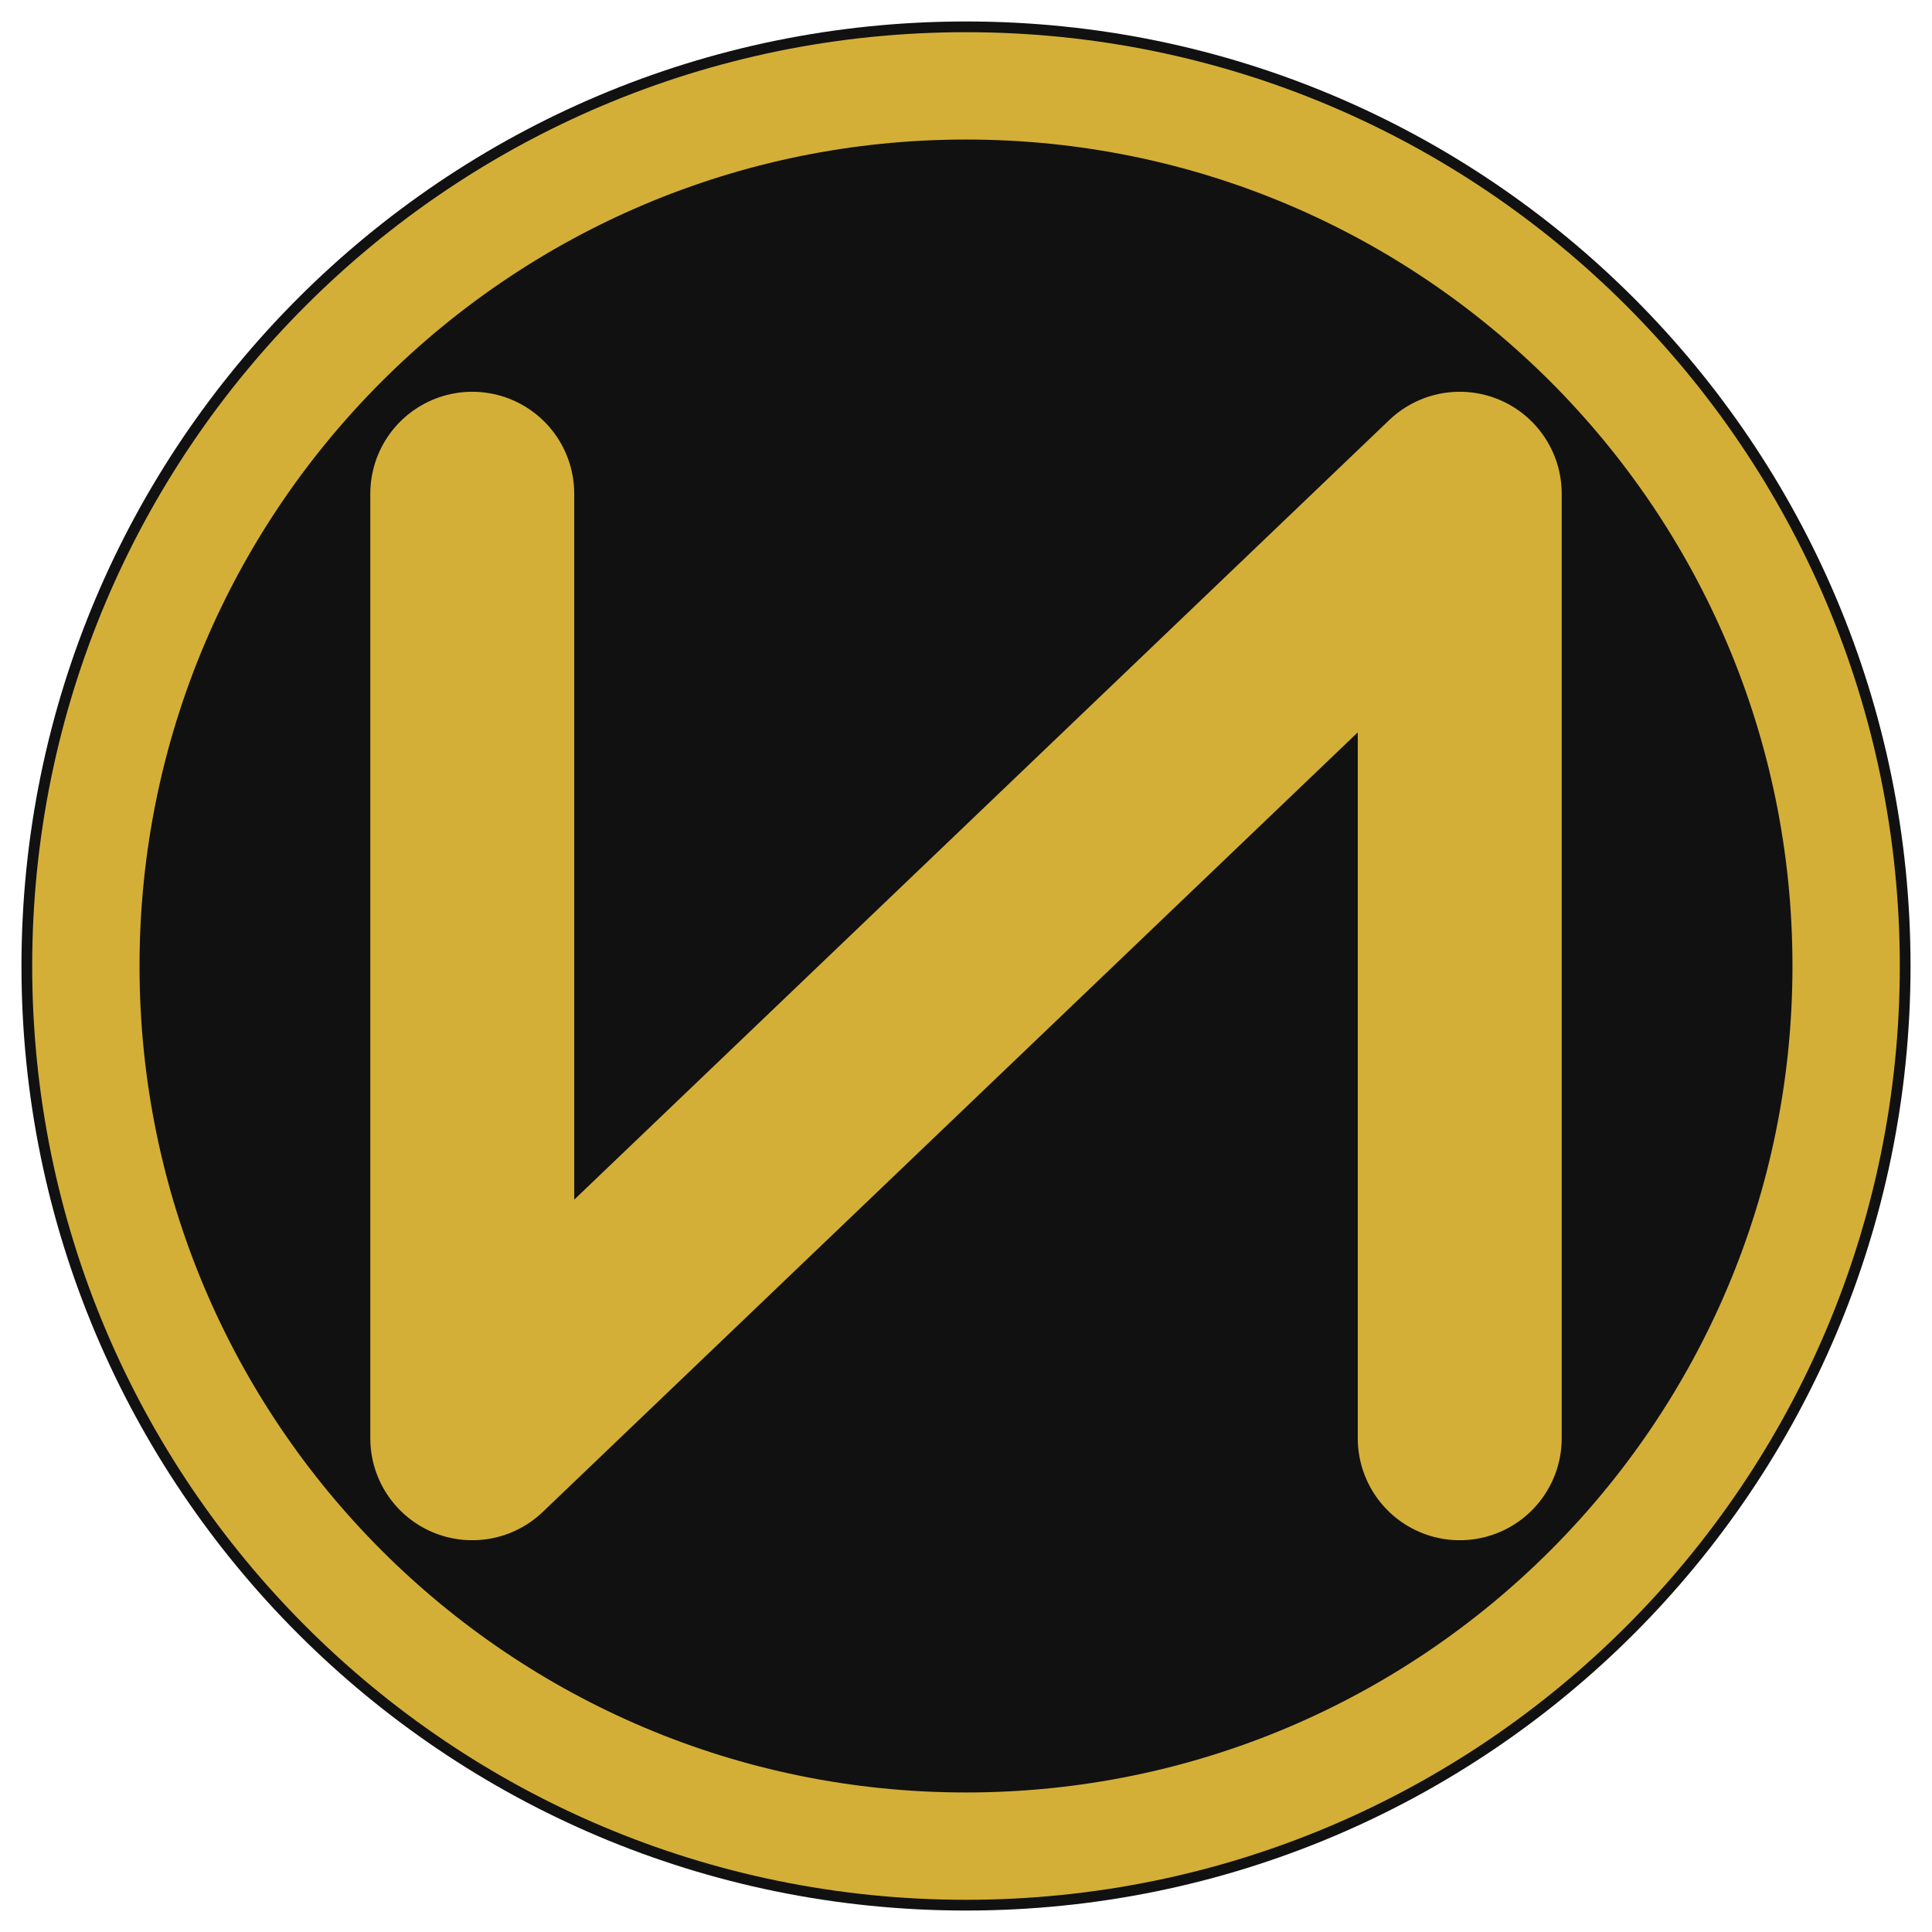
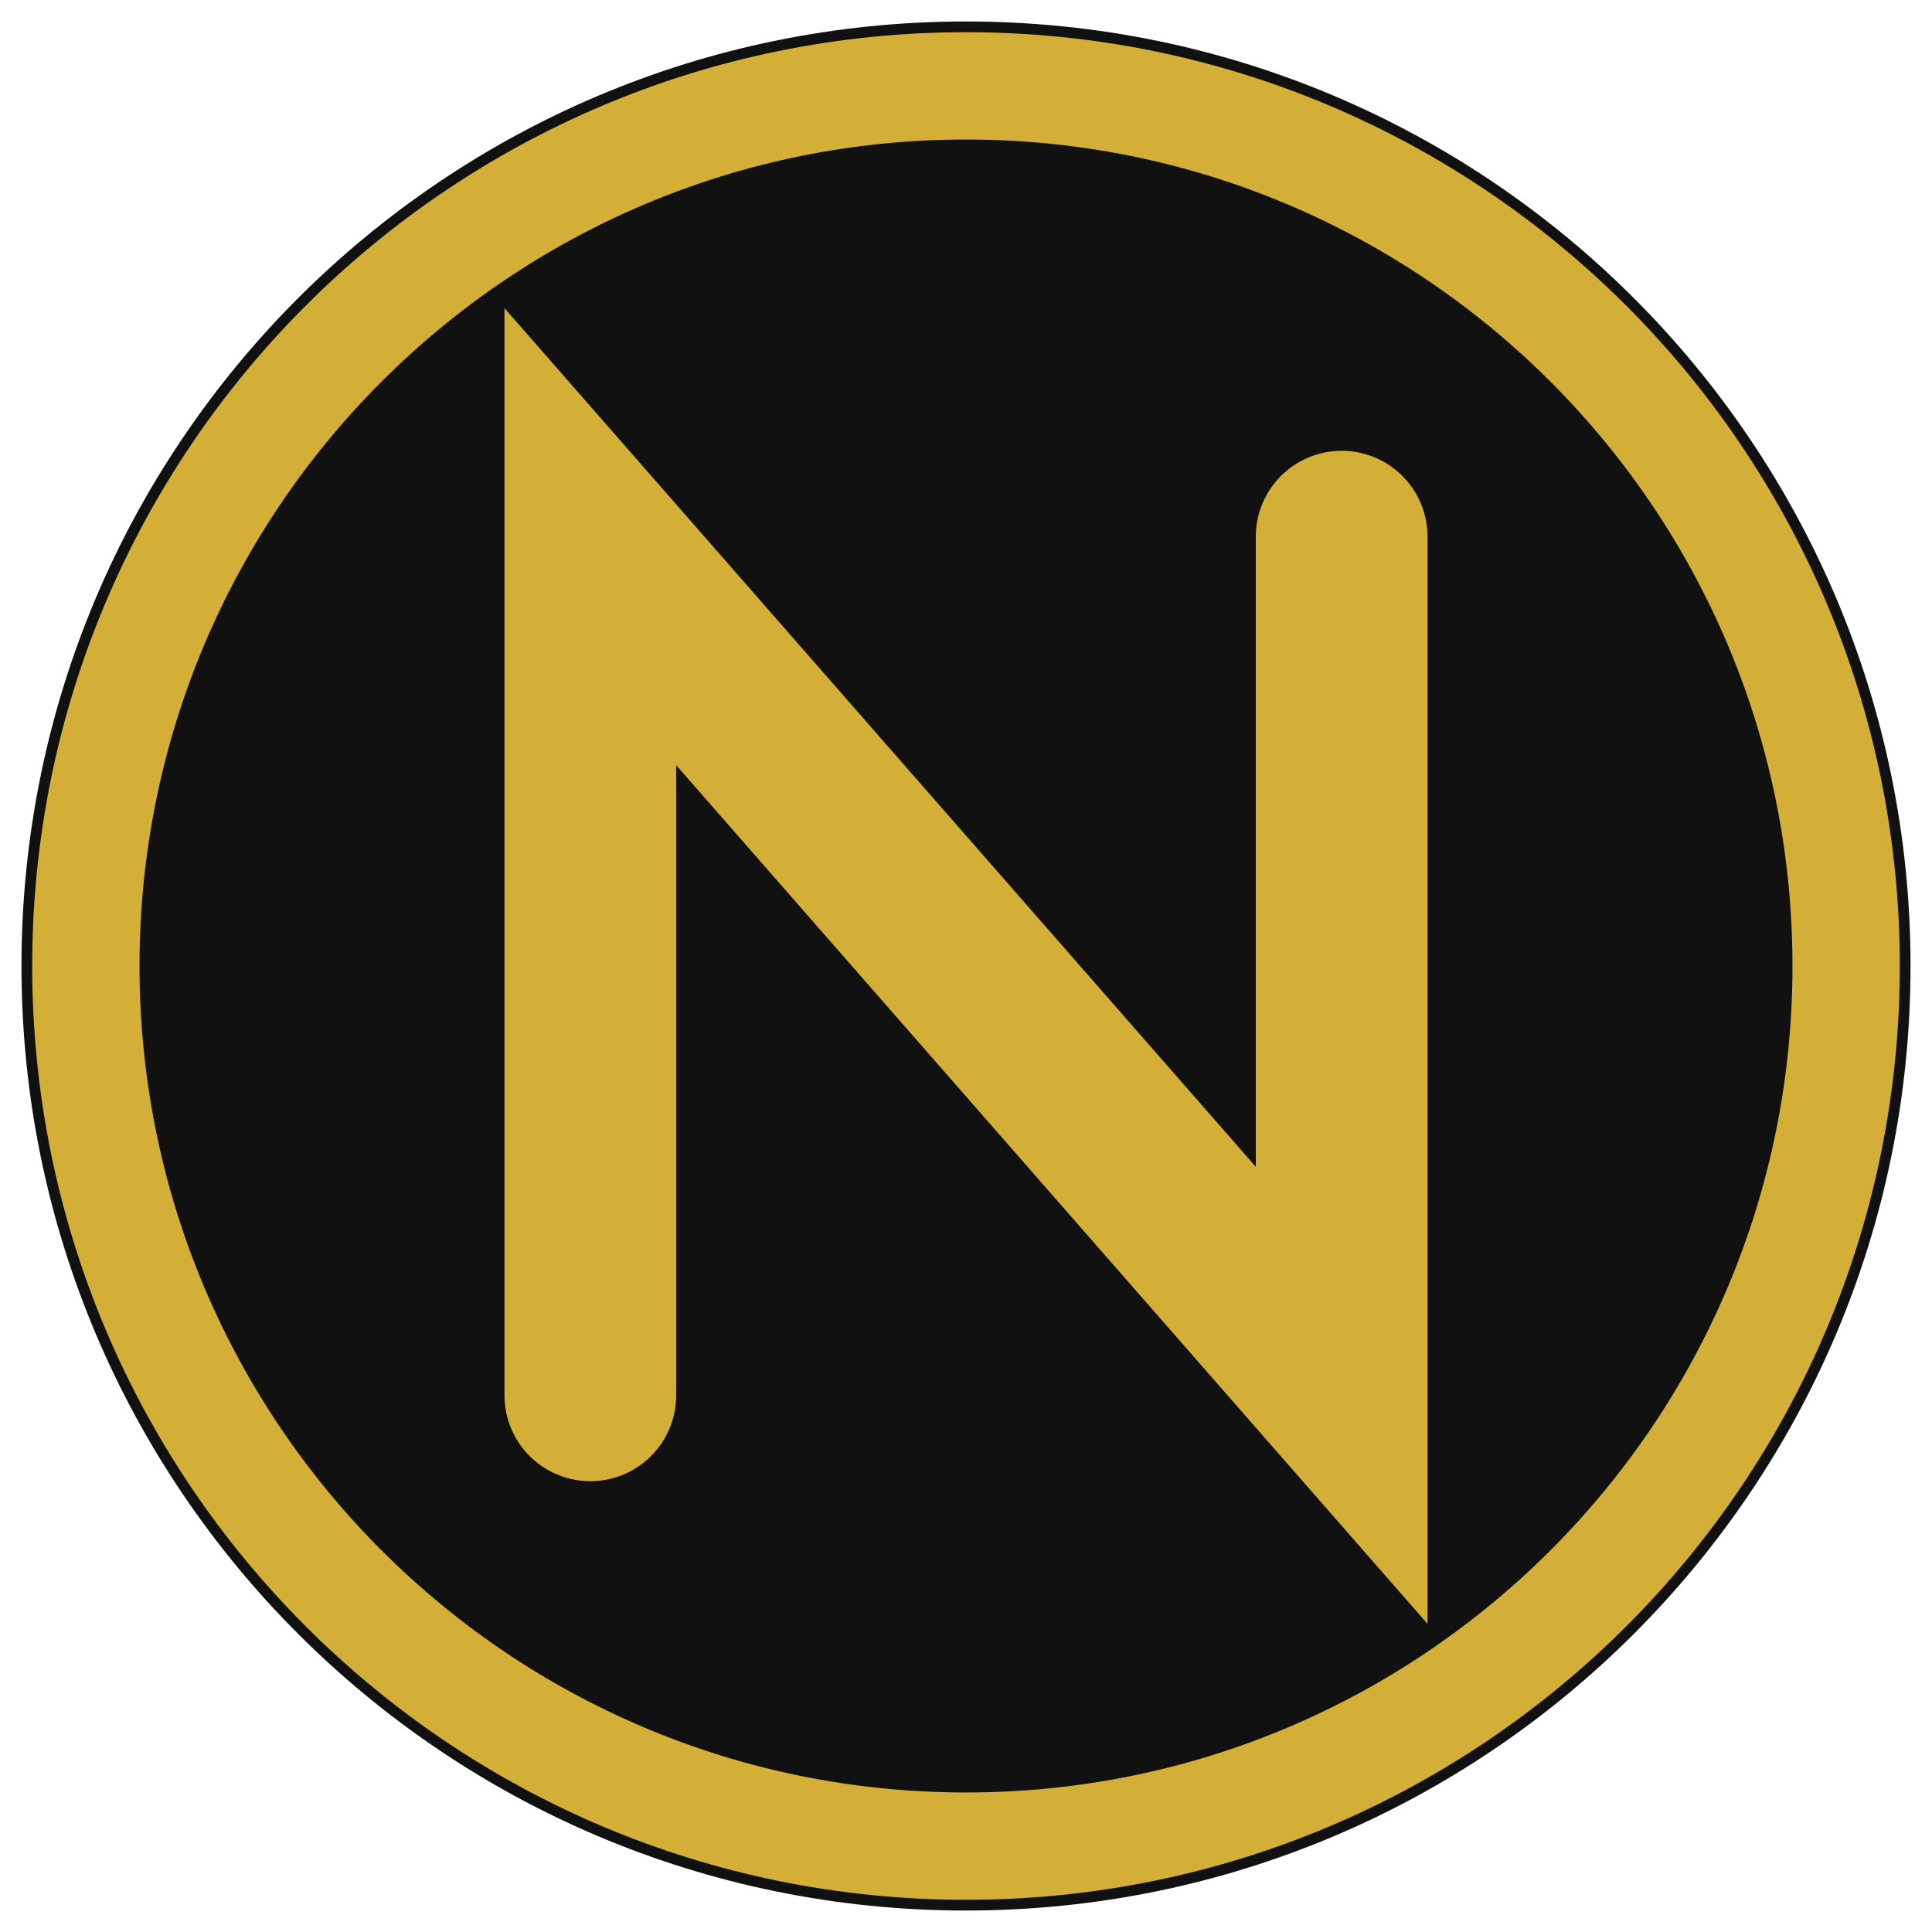
<svg xmlns="http://www.w3.org/2000/svg" width="180" height="180" viewBox="0 0 180 180" fill="none">
  <circle cx="90" cy="90" r="88" fill="#111111" />
  <circle cx="90" cy="90" r="82" stroke="#D4AF37" stroke-width="10" />
-   <polyline points="44,46 44,134 136,46 136,134" stroke="#D4AF37" stroke-width="19" stroke-linecap="round" stroke-linejoin="round" fill="none" />
+   <polyline points="55,130 55,50 125,130 125,50" stroke="#D4AF37" stroke-width="16" stroke-linecap="round" stroke-linejoin="miter" stroke-miterlimit="10" fill="none" />
</svg>
